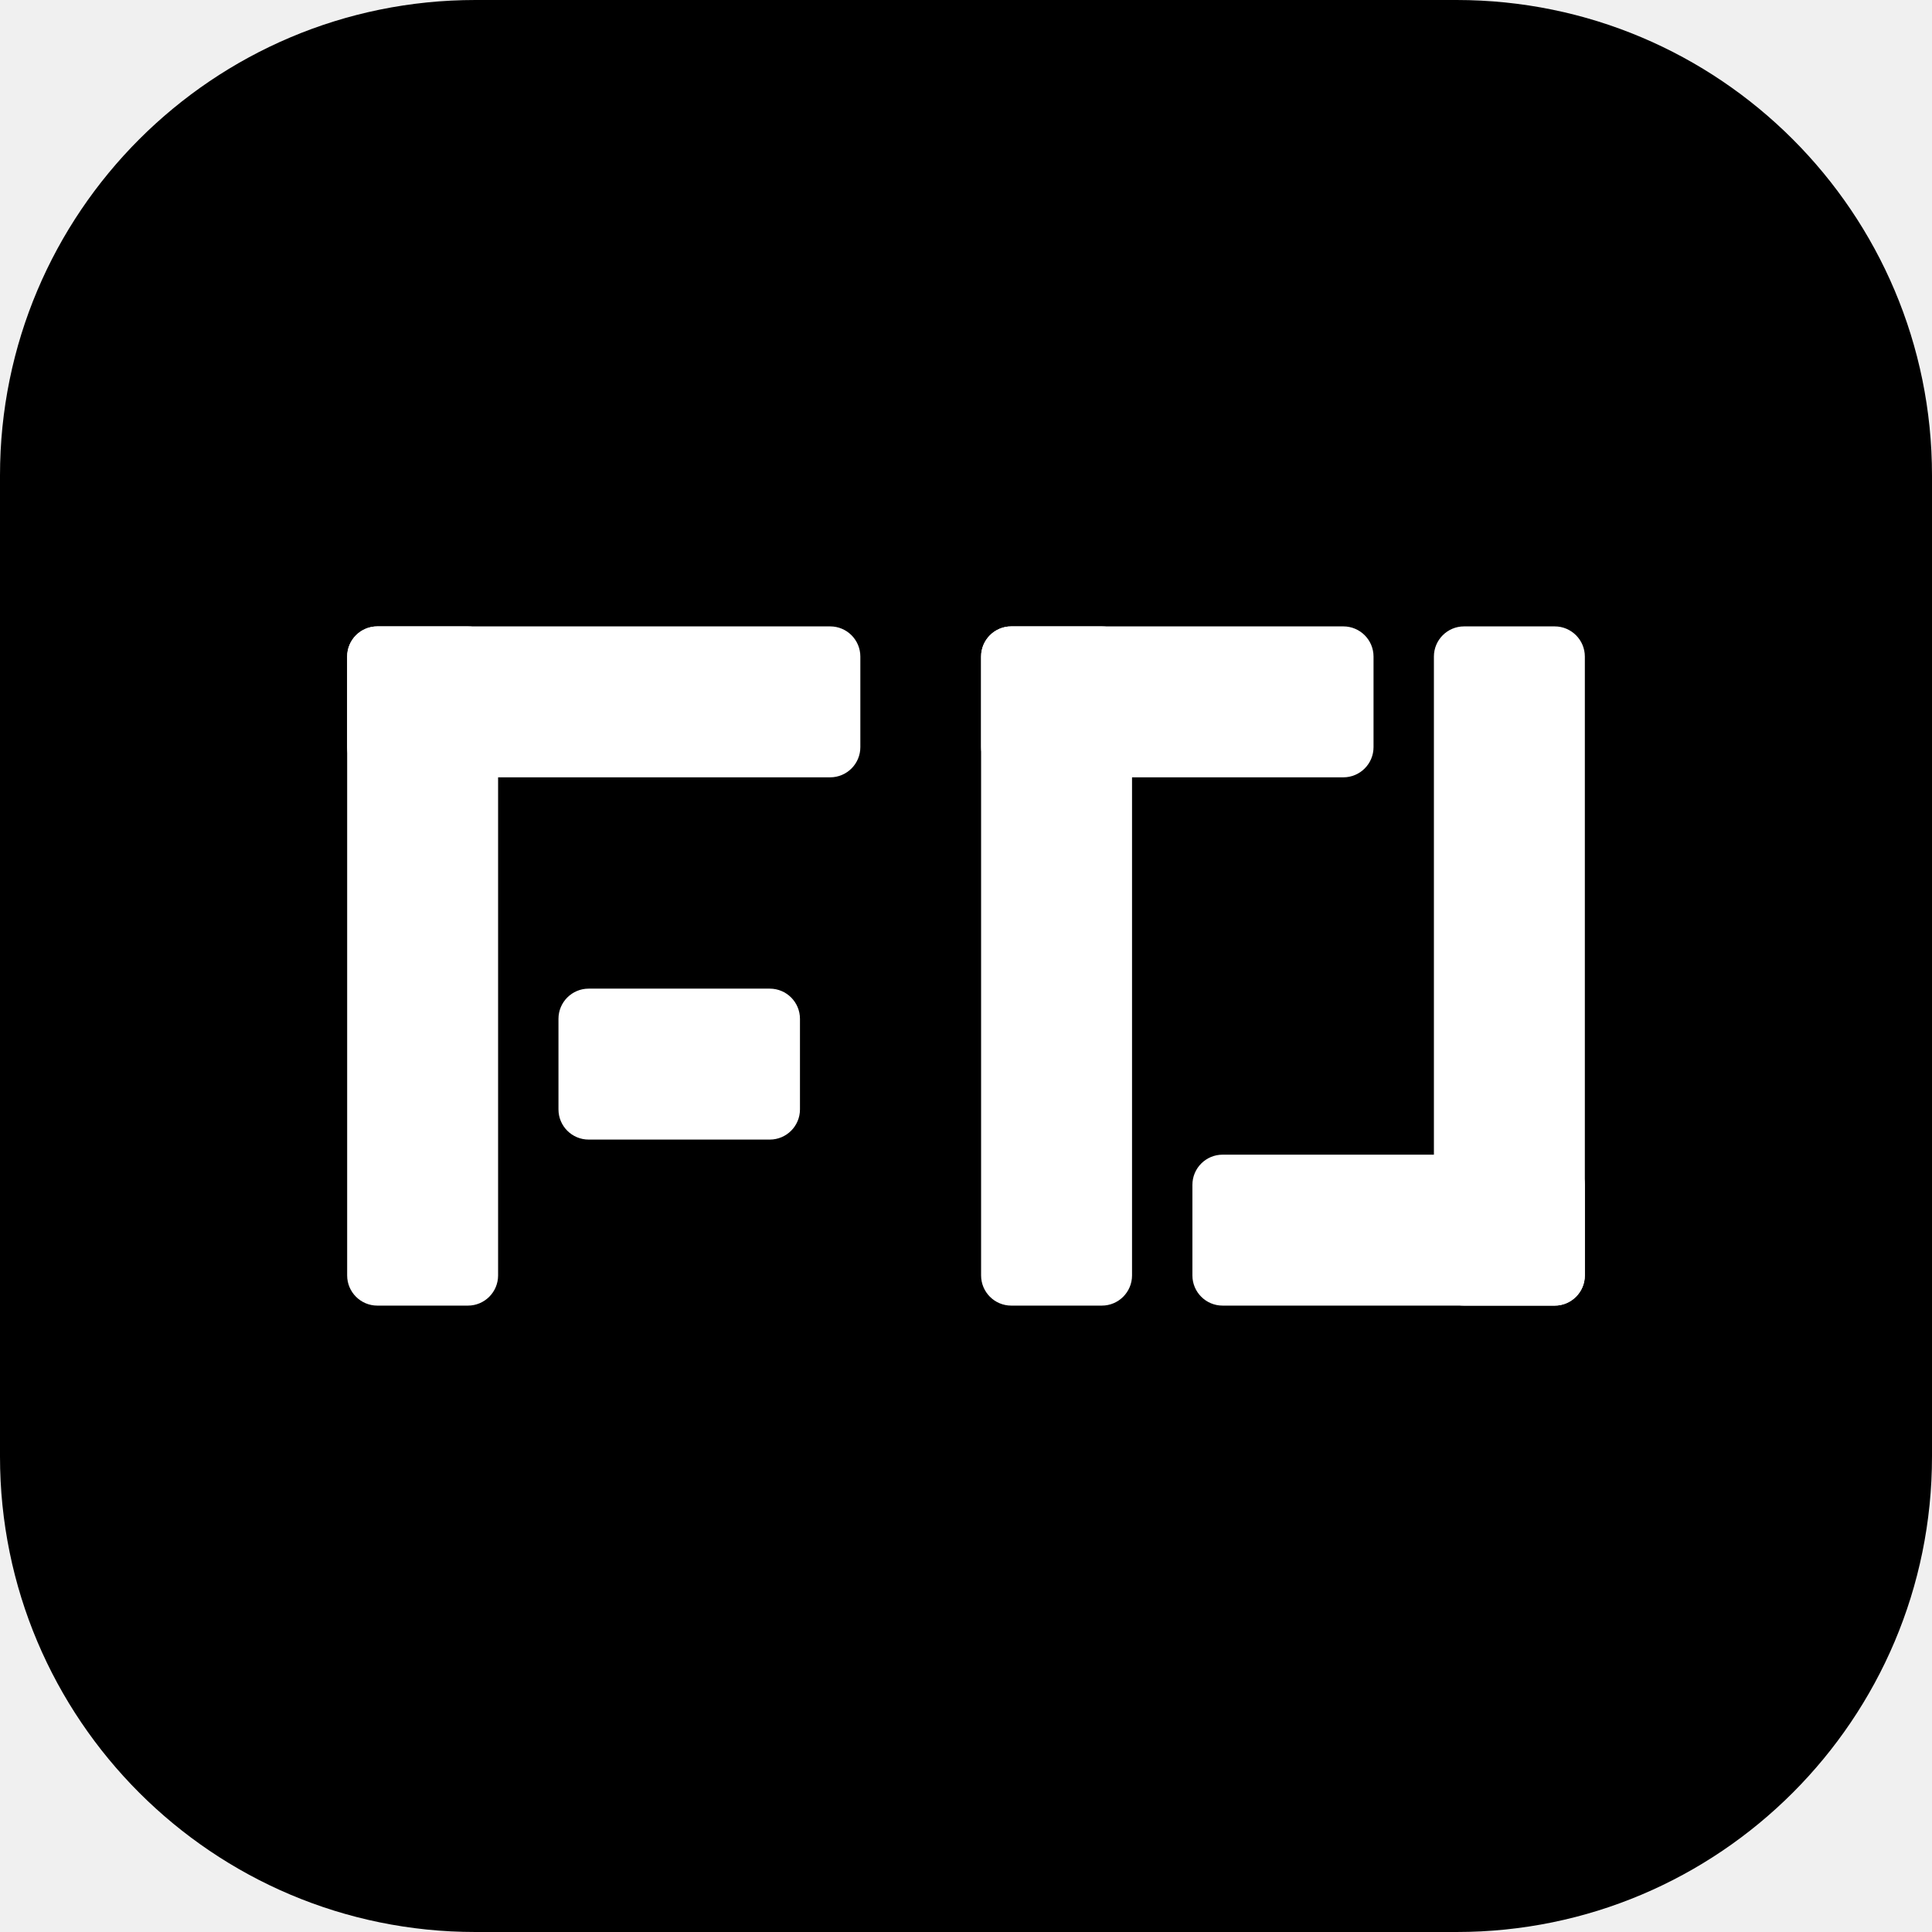
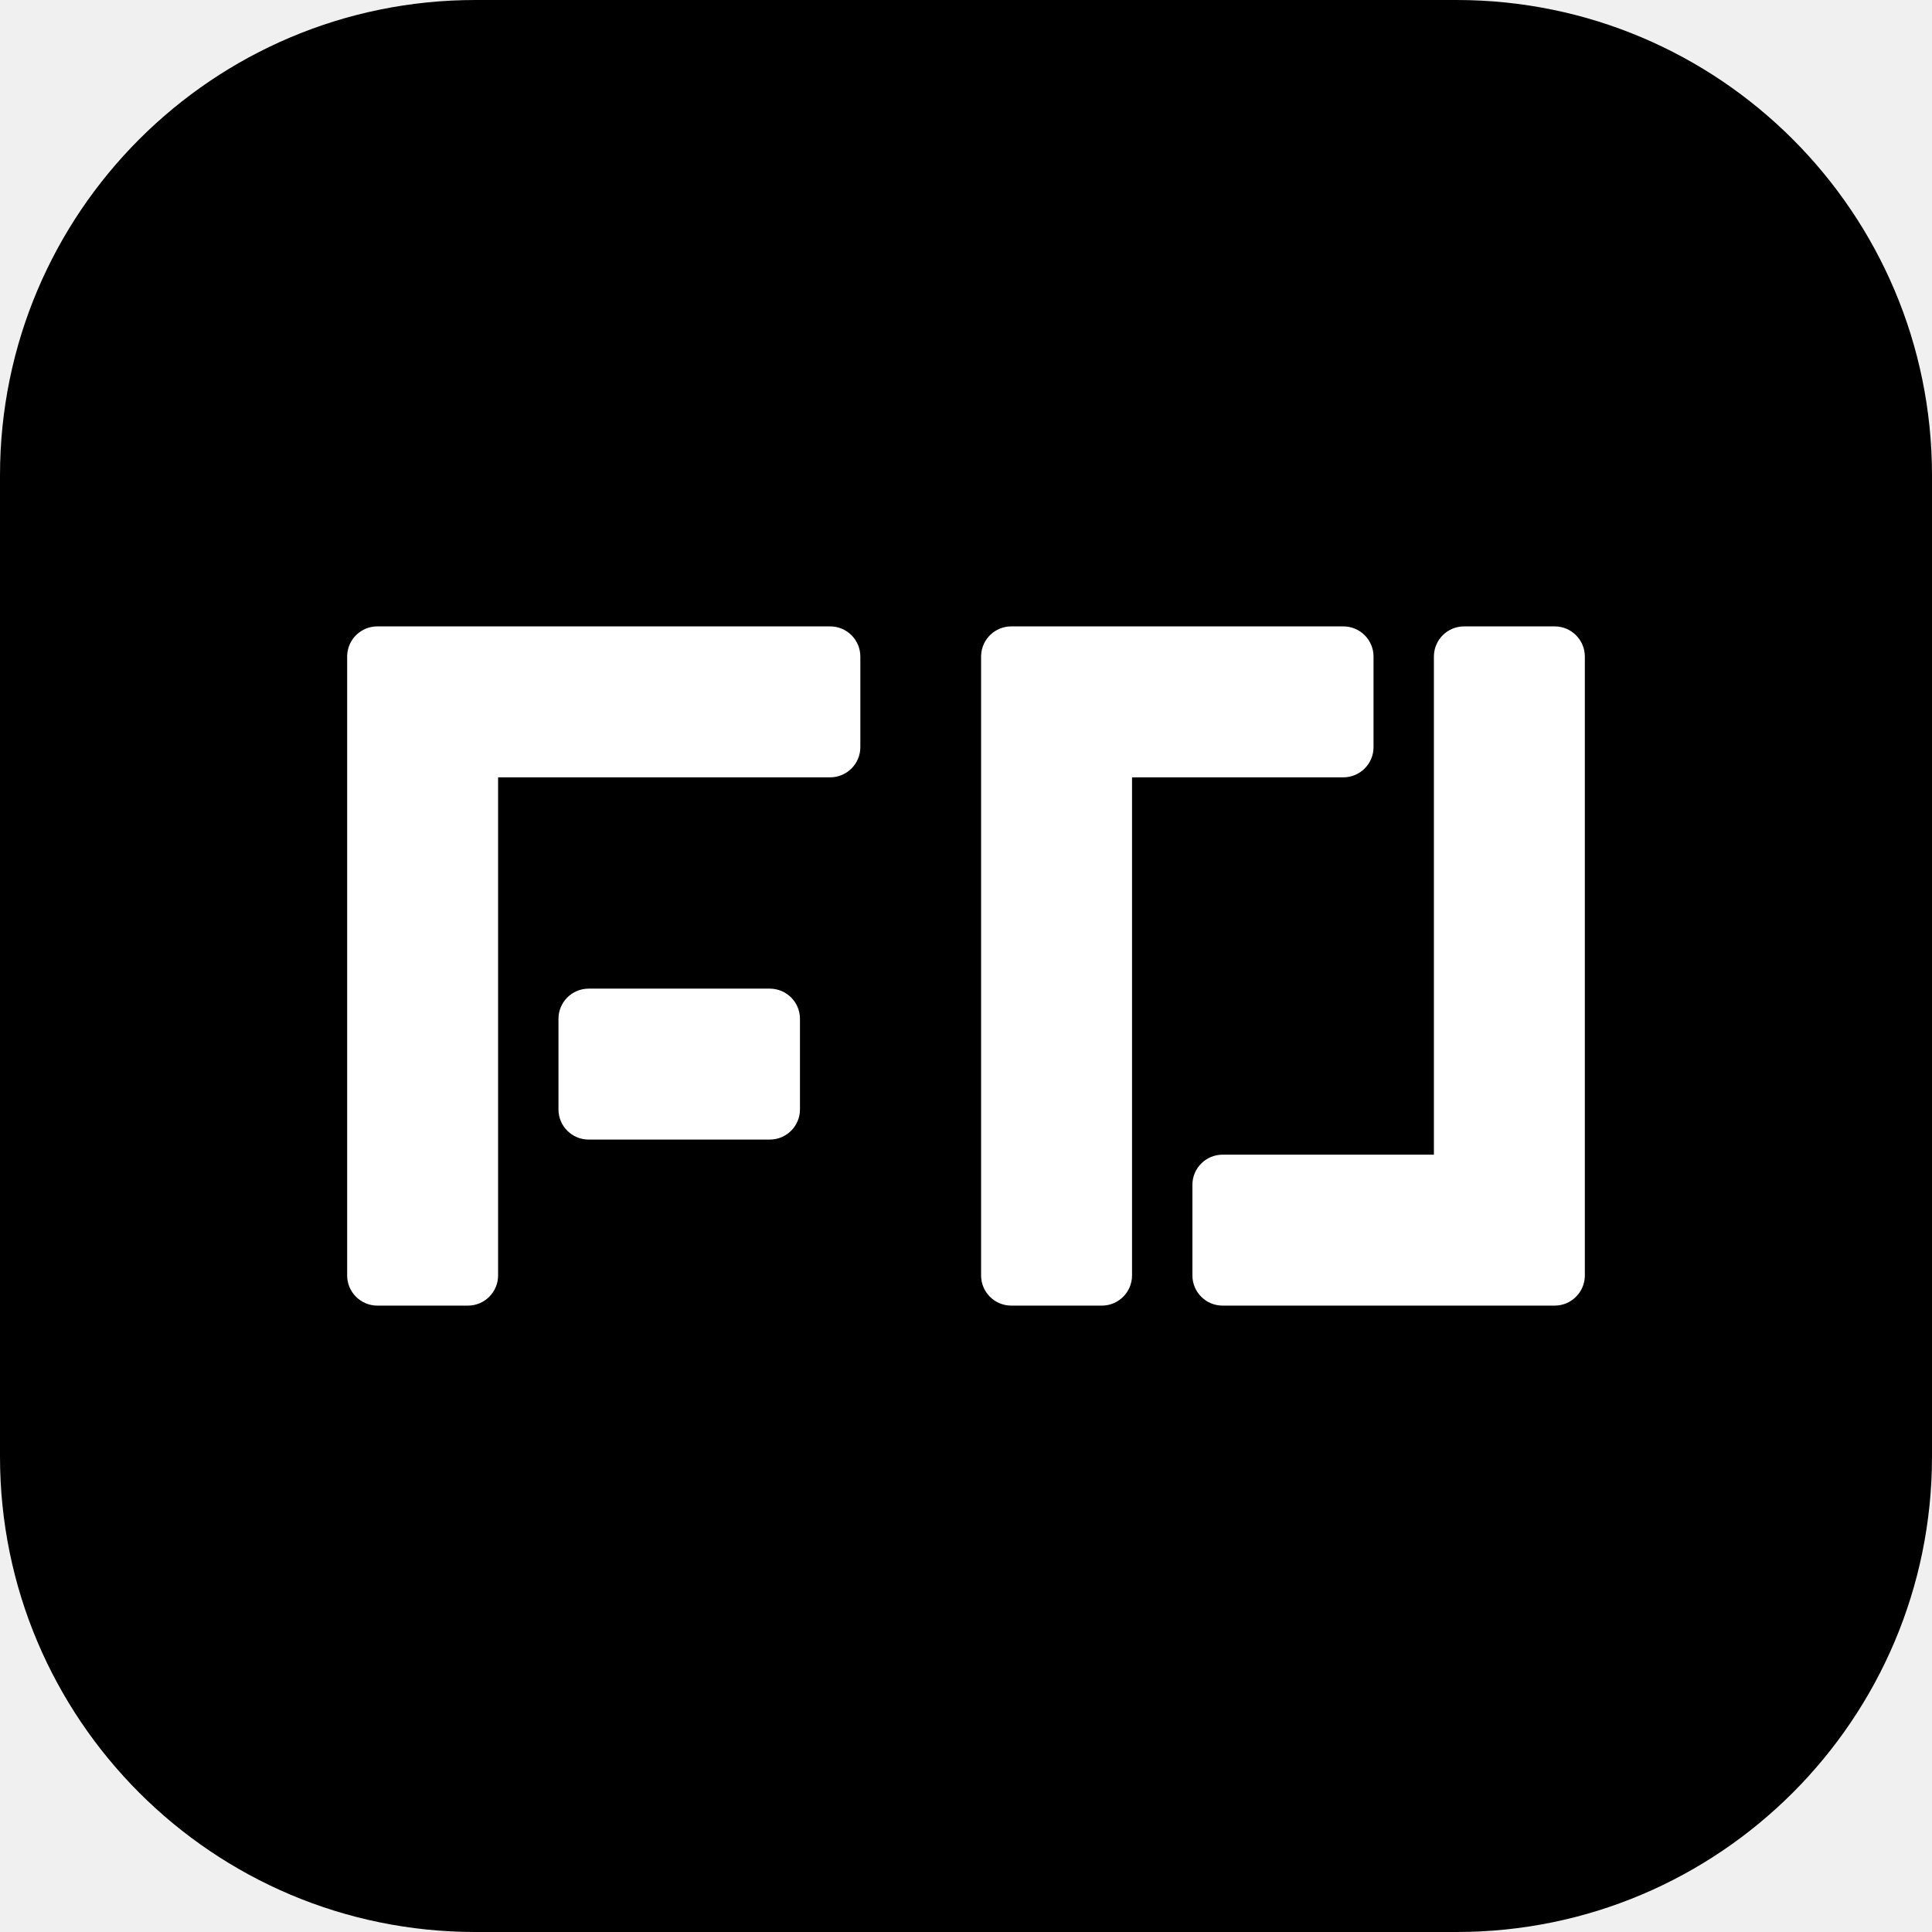
<svg xmlns="http://www.w3.org/2000/svg" width="512" height="512" viewBox="0 0 512 512" fill="none">
  <rect width="512" height="512" rx="126" fill="black" />
-   <rect x="92" y="166" width="136" height="40" rx="8" fill="white" />
-   <rect x="92" y="346" width="180" height="40" rx="8" transform="rotate(-90 91.9999 346)" fill="white" />
-   <rect x="420" y="346" width="104" height="40" rx="8" transform="rotate(-180 420 346)" fill="white" />
-   <rect x="420" y="166" width="180" height="40" rx="8" transform="rotate(90 420 166)" fill="white" />
-   <rect x="260" y="166" width="104" height="40" rx="8" fill="white" />
-   <rect x="260" y="346" width="180" height="40" rx="8" transform="rotate(-90 260 346)" fill="white" />
+   <path d="M220 166C224.418 166 228 169.582 228 174V198C228 202.418 224.418 206 220 206H132V338C132 342.418 128.418 346 124 346H100C95.582 346 92 342.418 92 338V174C92 173.862 92.004 173.724 92.011 173.588C92.225 169.361 95.72 166 100 166H220Z" fill="white" />
+   <path d="M324 346C319.582 346 316 342.418 316 338L316 314C316 309.582 319.582 306 324 306H380L380 174C380 169.582 383.582 166 388 166L412 166C416.418 166 420 169.582 420 174L420 338C420 338.138 419.996 338.276 419.989 338.412C419.775 342.639 416.28 346 412 346H324Z" fill="white" />
+   <path d="M356 166C360.418 166 364 169.582 364 174V198C364 202.418 360.418 206 356 206H300V338C300 342.418 296.418 346 292 346H268C263.582 346 260 342.418 260 338V174C260 173.862 260.004 173.724 260.011 173.588C260.225 169.361 263.72 166 268 166H356Z" fill="white" />
  <rect x="148" y="262" width="64" height="40" rx="8" fill="white" />
</svg>
